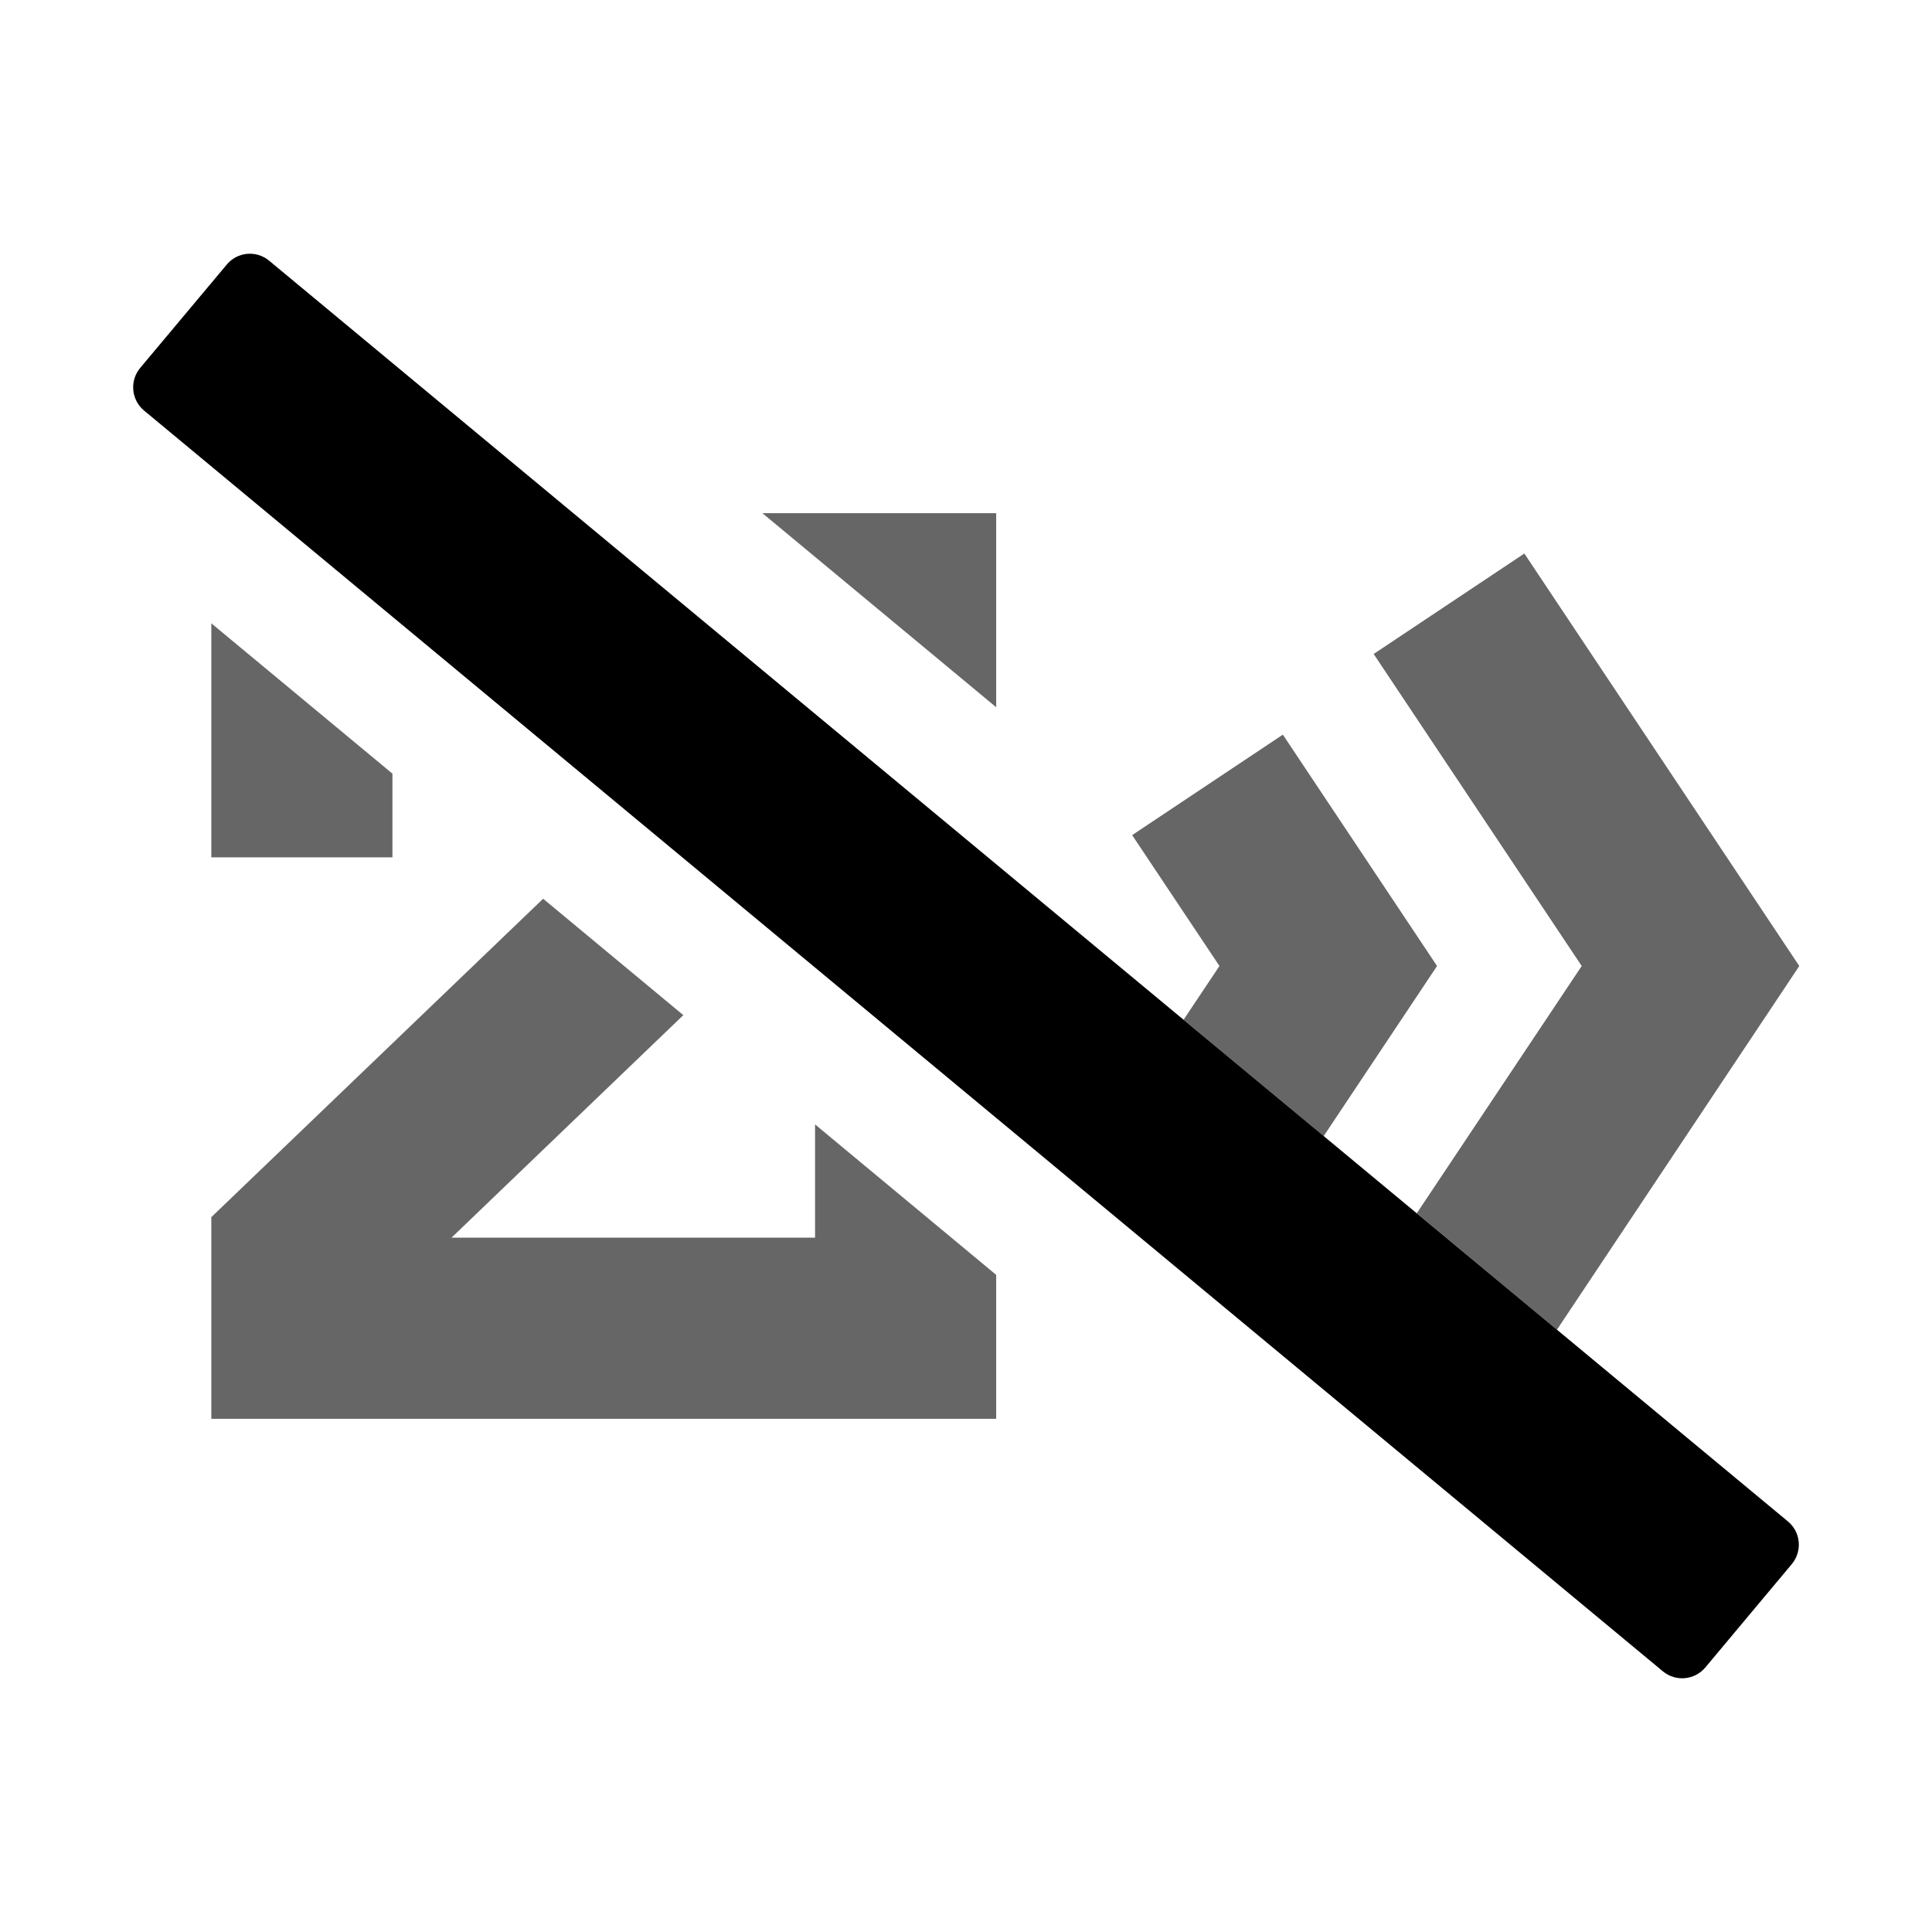
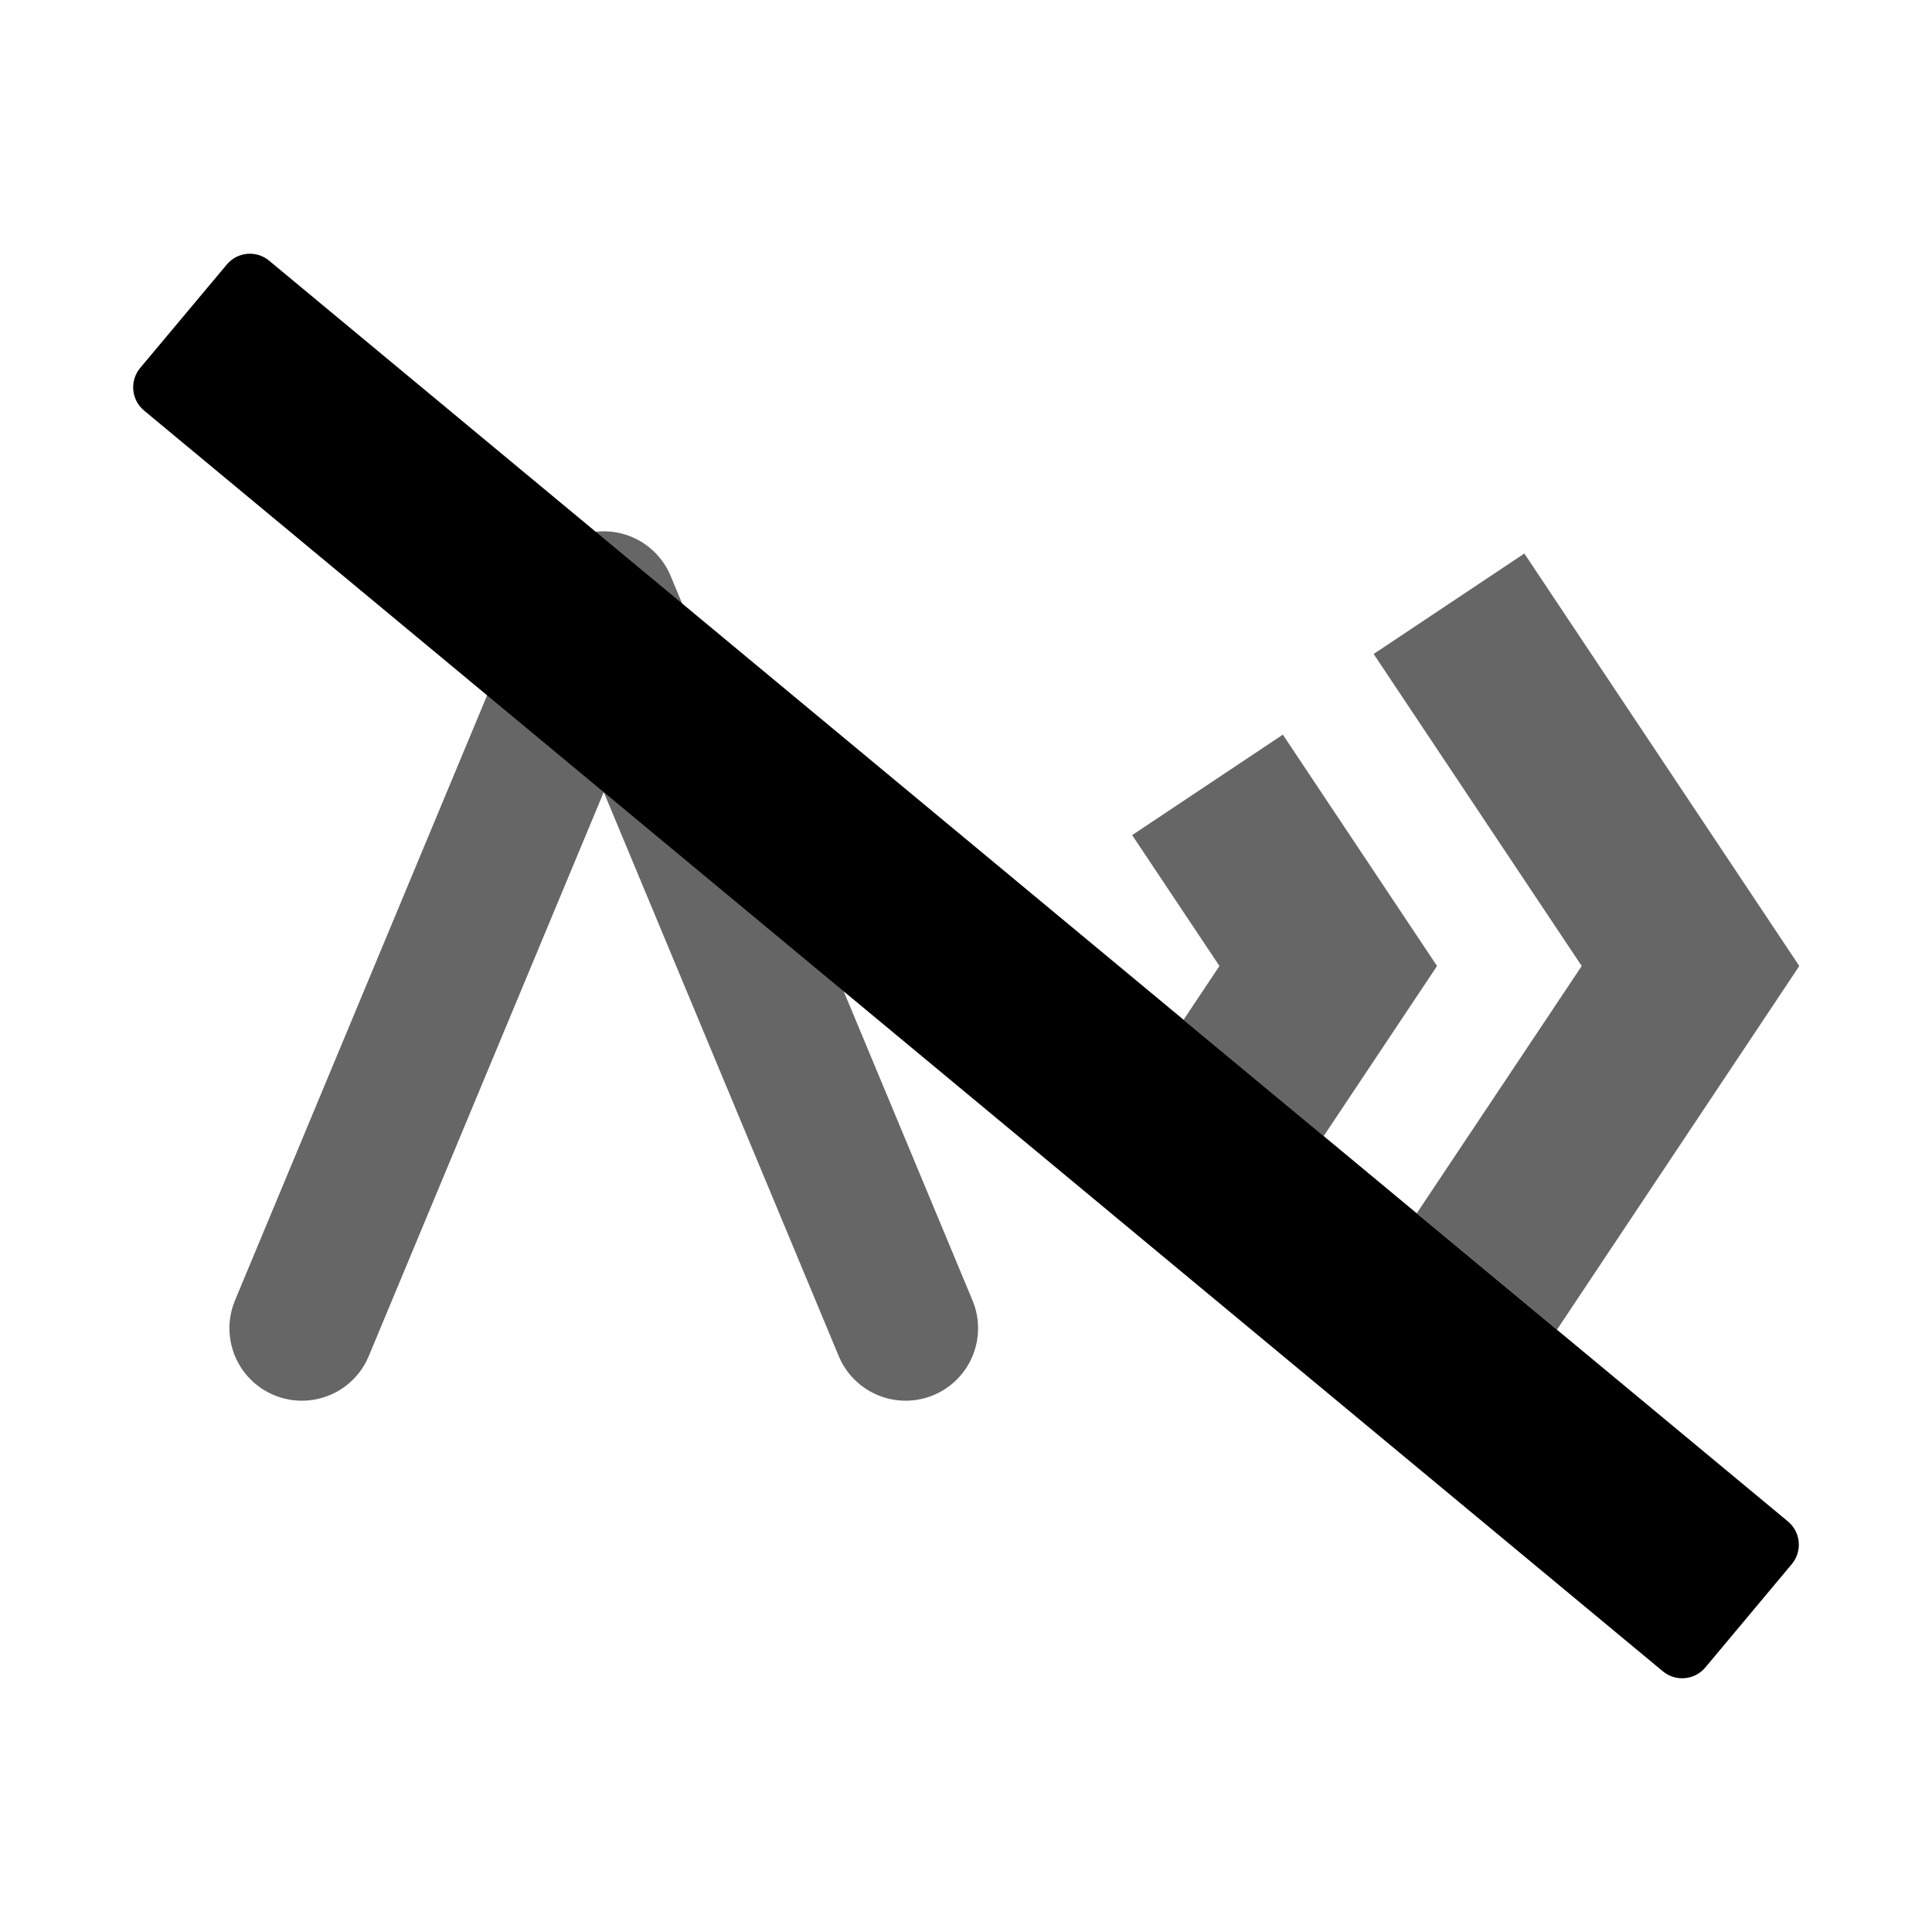
<svg xmlns="http://www.w3.org/2000/svg" width="16" height="16" viewBox="0 0 16 16" fill="none">
-   <path opacity="0.6" fill-rule="evenodd" clip-rule="evenodd" d="M6.75 9.312L8.25 10.558V11.75H1.75V10.08L4.498 7.443L5.659 8.407L3.739 10.25H6.75V9.312ZM8.25 5.857V4.25H6.314L8.25 5.857ZM1.75 5.162V7.1H3.25V6.407L1.75 5.162Z" fill="black" />
+   <path opacity="0.6" d="M2.5 11L5 5L7.5 11" stroke="black" stroke-width="1.2" stroke-linejoin="round" stroke-linecap="round" />
  <path opacity="0.6" fill-rule="evenodd" clip-rule="evenodd" d="M10.962 9.409L11.901 8L10.624 6.084L9.376 6.916L10.099 8L9.802 8.445L10.962 9.409Z" fill="black" />
  <path opacity="0.6" fill-rule="evenodd" clip-rule="evenodd" d="M12.894 11.012L14.901 8L12.624 4.584L11.376 5.416L13.099 8L11.733 10.048L12.894 11.012Z" fill="black" />
  <path fill-rule="evenodd" clip-rule="evenodd" d="M14.123 13.809C14.034 13.915 13.877 13.929 13.771 13.841L1.193 3.4C1.087 3.312 1.072 3.154 1.161 3.047L1.878 2.191C1.966 2.085 2.123 2.071 2.229 2.159L14.807 12.6C14.913 12.688 14.928 12.846 14.839 12.953L14.123 13.809Z" fill="black" />
</svg>
